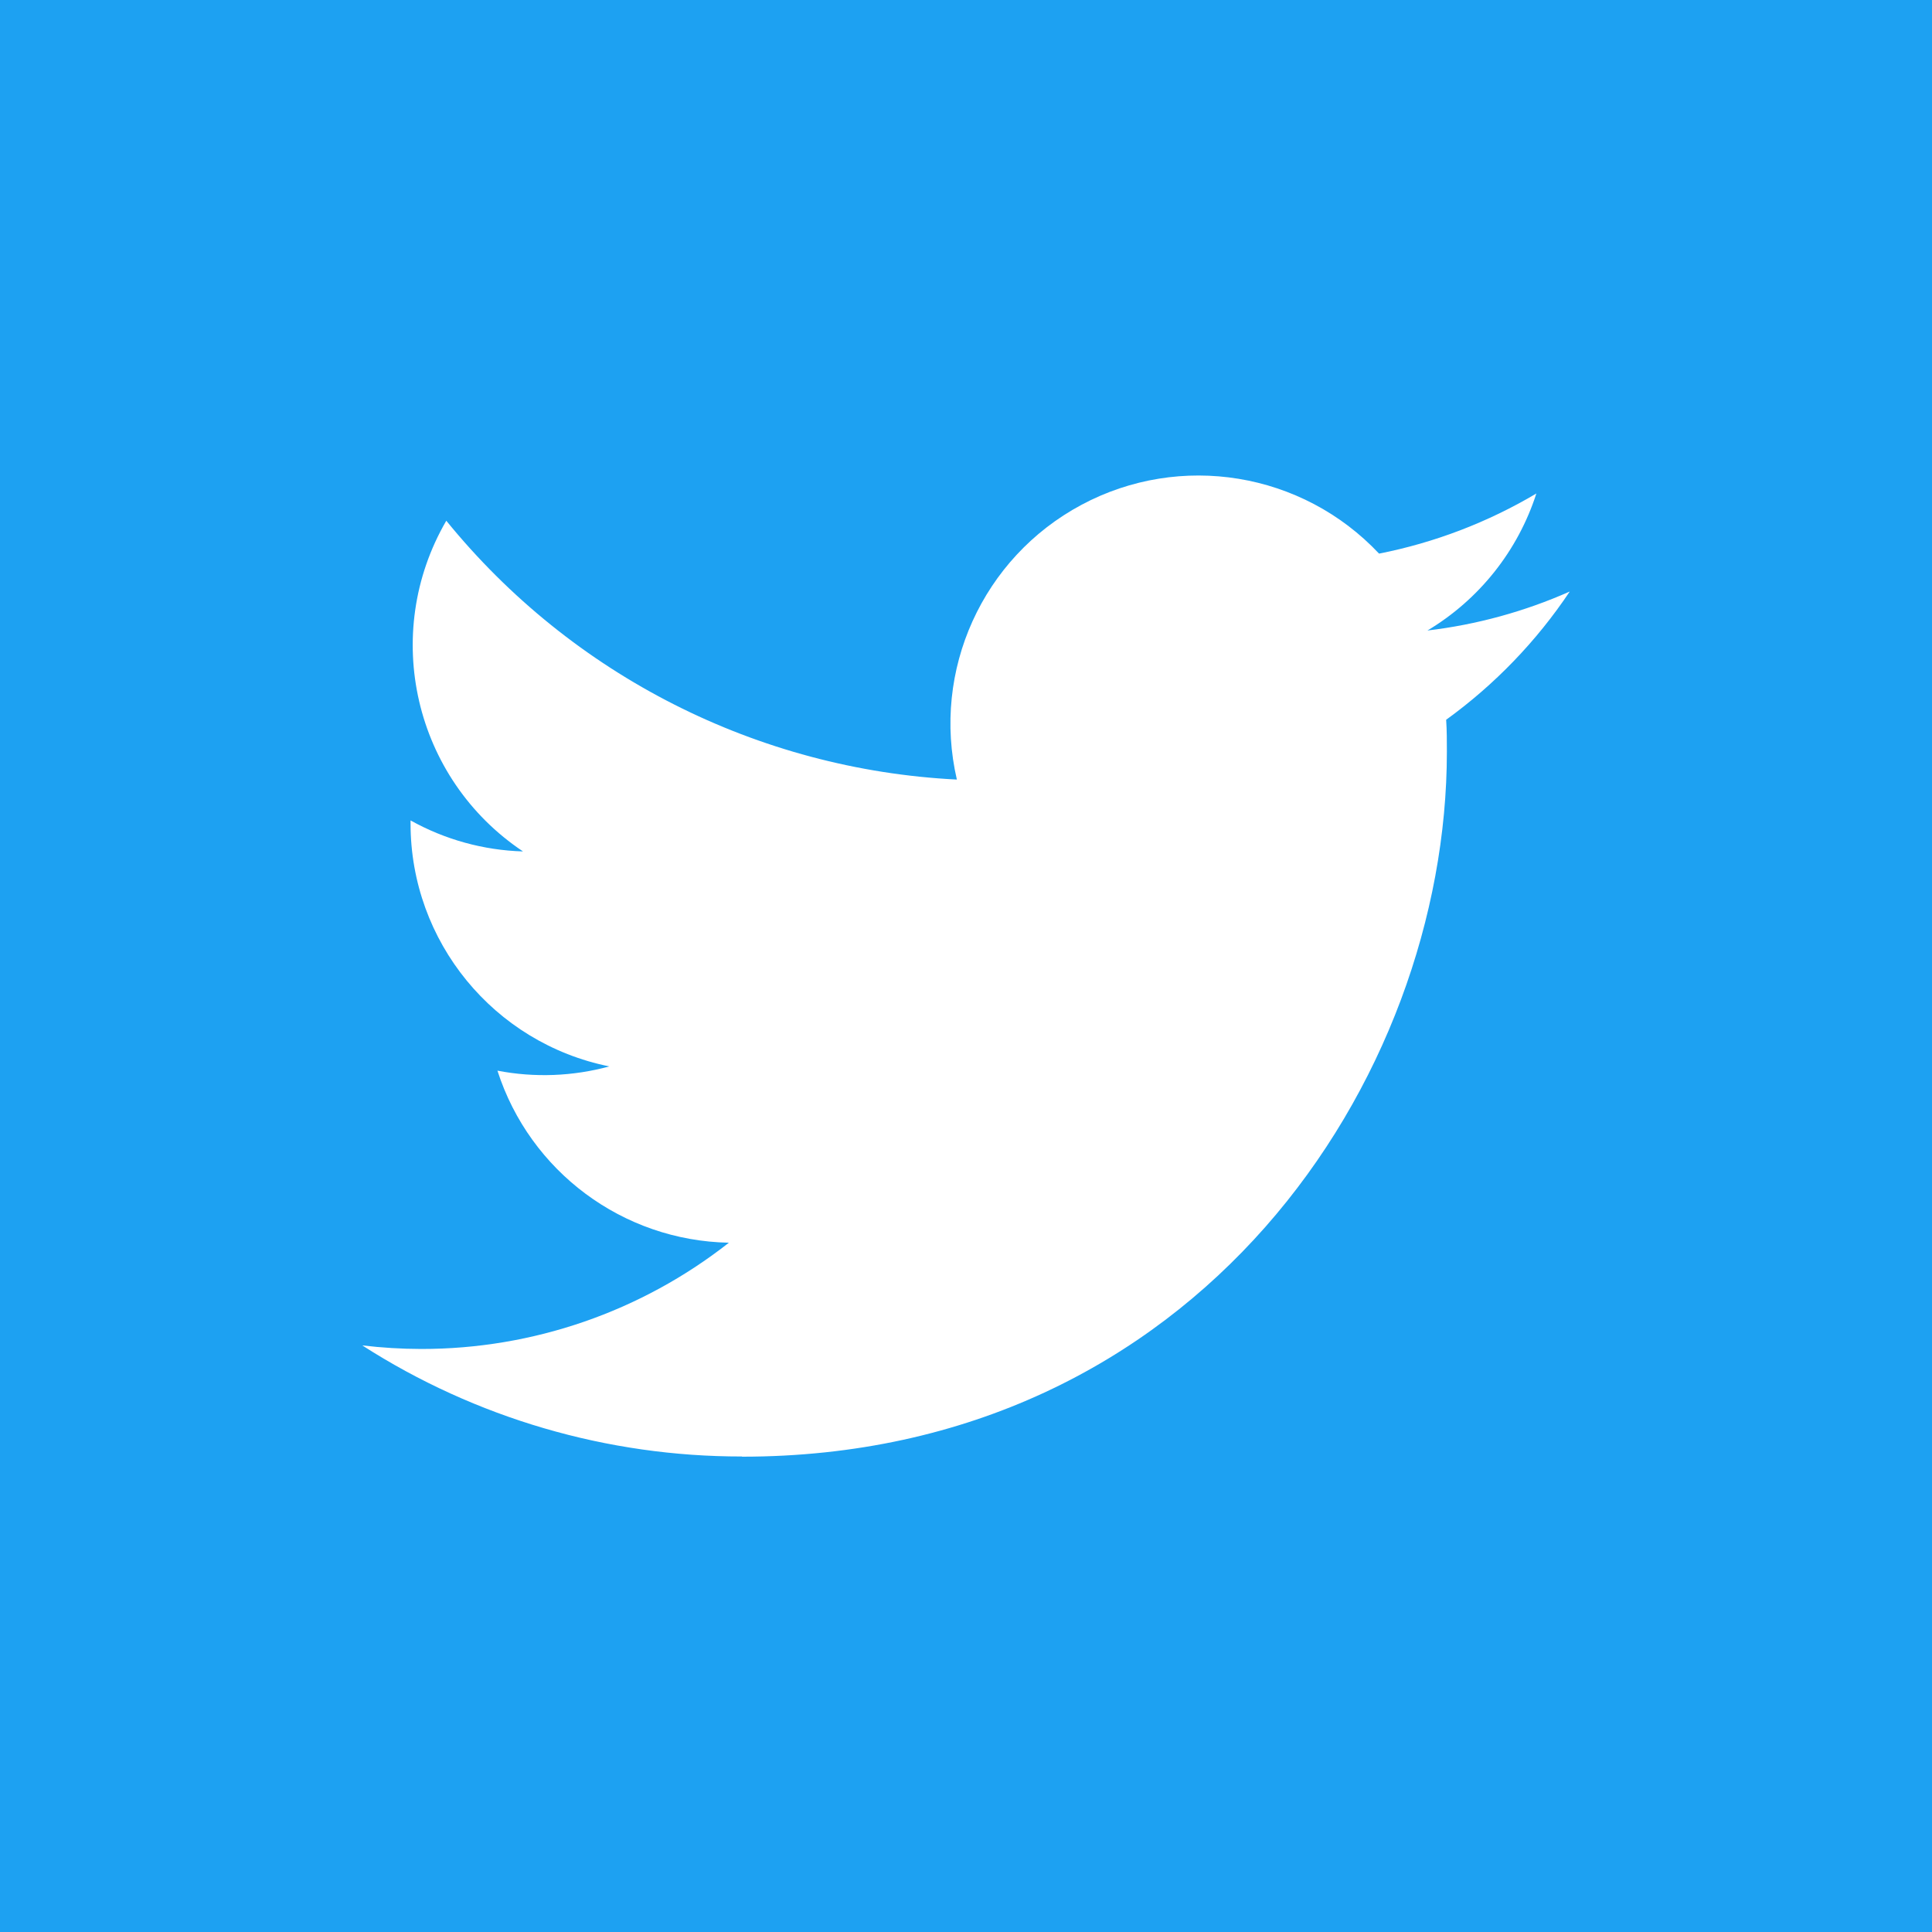
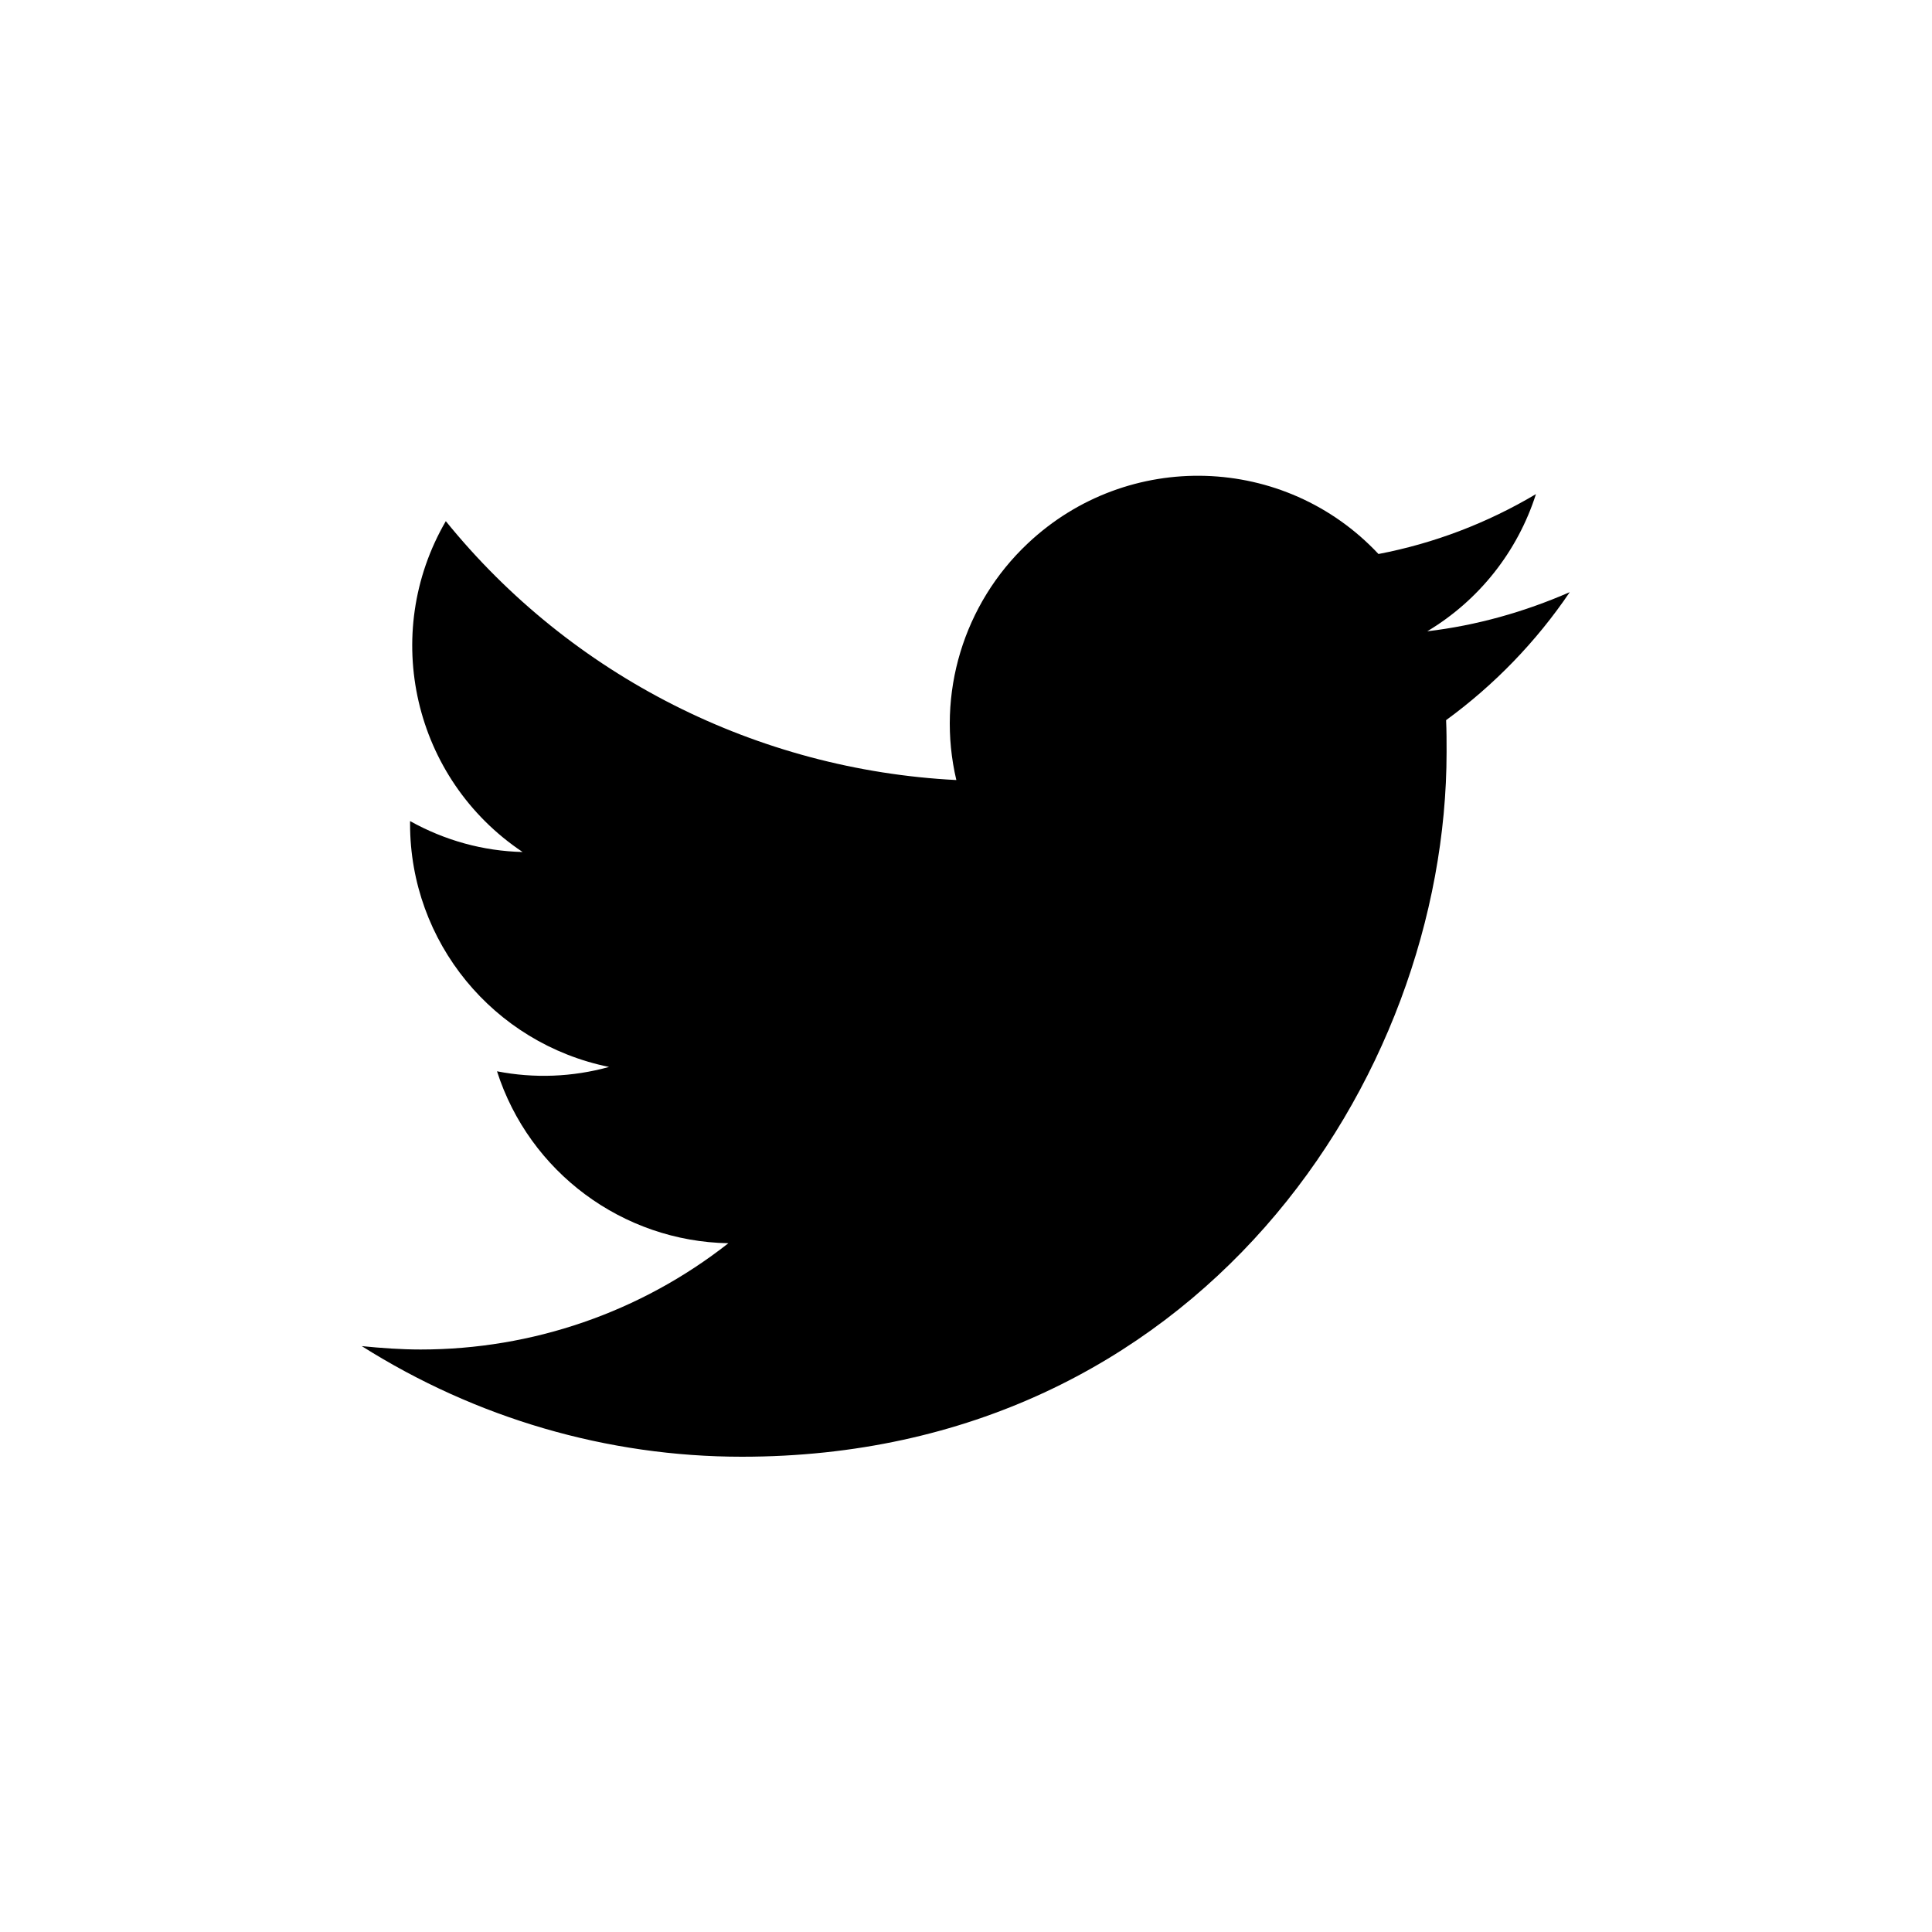
- <svg xmlns="http://www.w3.org/2000/svg" viewBox="0 0 400 400">
-   <defs>
-     <style>.cls-1{fill:#1da1f2;}.cls-2{fill:#fff;}.cls-3{fill:none;}</style>
-   </defs>
-   <g id="Dark_Blue" data-name="Dark Blue">
-     <rect class="cls-1" width="400" height="400" />
+ <svg xmlns="http://www.w3.org/2000/svg" version="1.1" id="Layer_1" x="0px" y="0px" viewBox="0 0 400 400" style="enable-background:new 0 0 400 400;" xml:space="preserve">
+   <style type="text/css">
+ 	.st0{fill:#FFFFFF;}
+ 	.st1{fill:none;}
+ </style>
+   <g id="Dark_Blue">
+     <rect class="st0" width="400" height="400" />
  </g>
-   <g id="Logo_FIXED" data-name="Logo — FIXED">
-     <path class="cls-2" d="M153.62,301.59c94.34,0,145.94-78.16,145.94-145.94,0-2.22,0-4.43-.15-6.63A104.36,104.36,0,0,0,325,122.47a102.38,102.38,0,0,1-29.46,8.07,51.47,51.47,0,0,0,22.55-28.37,102.79,102.79,0,0,1-32.57,12.45,51.34,51.34,0,0,0-87.41,46.78A145.62,145.62,0,0,1,92.4,107.81a51.33,51.33,0,0,0,15.88,68.47A50.91,50.91,0,0,1,85,169.86c0,.21,0,.43,0,.65a51.31,51.31,0,0,0,41.15,50.28,51.21,51.21,0,0,1-23.16.88,51.35,51.35,0,0,0,47.92,35.62,102.92,102.92,0,0,1-63.7,22A104.41,104.41,0,0,1,75,278.55a145.21,145.21,0,0,0,78.62,23" />
-     <rect class="cls-3" width="400" height="400" />
+   <g id="Logo_FIXED">
+     <path d="M153.6,301.6c94.3,0,145.9-78.2,145.9-145.9c0-2.2,0-4.4-0.1-6.6c10-7.3,18.7-16.3,25.6-26.5c-9.4,4.1-19.3,6.9-29.5,8.1   c10.7-6.4,18.7-16.5,22.5-28.4c-10.1,6-21.1,10.2-32.6,12.4c-19.4-20.7-51.9-21.7-72.6-2.2c-13.3,12.5-19,31.2-14.8,49   c-41.2-2.1-79.7-21.5-105.7-53.6c-13.6,23.4-6.7,53.4,15.9,68.5c-8.2-0.2-16.1-2.4-23.3-6.4c0,0.2,0,0.4,0,0.6   c0,24.4,17.2,45.4,41.2,50.3c-7.6,2.1-15.5,2.4-23.2,0.9c6.7,20.9,26,35.2,47.9,35.6c-18.2,14.3-40.6,22-63.7,22   c-4.1,0-8.2-0.3-12.2-0.7C98.5,293.6,125.7,301.6,153.6,301.6" />
+     <rect class="st1" width="400" height="400" />
  </g>
</svg>
